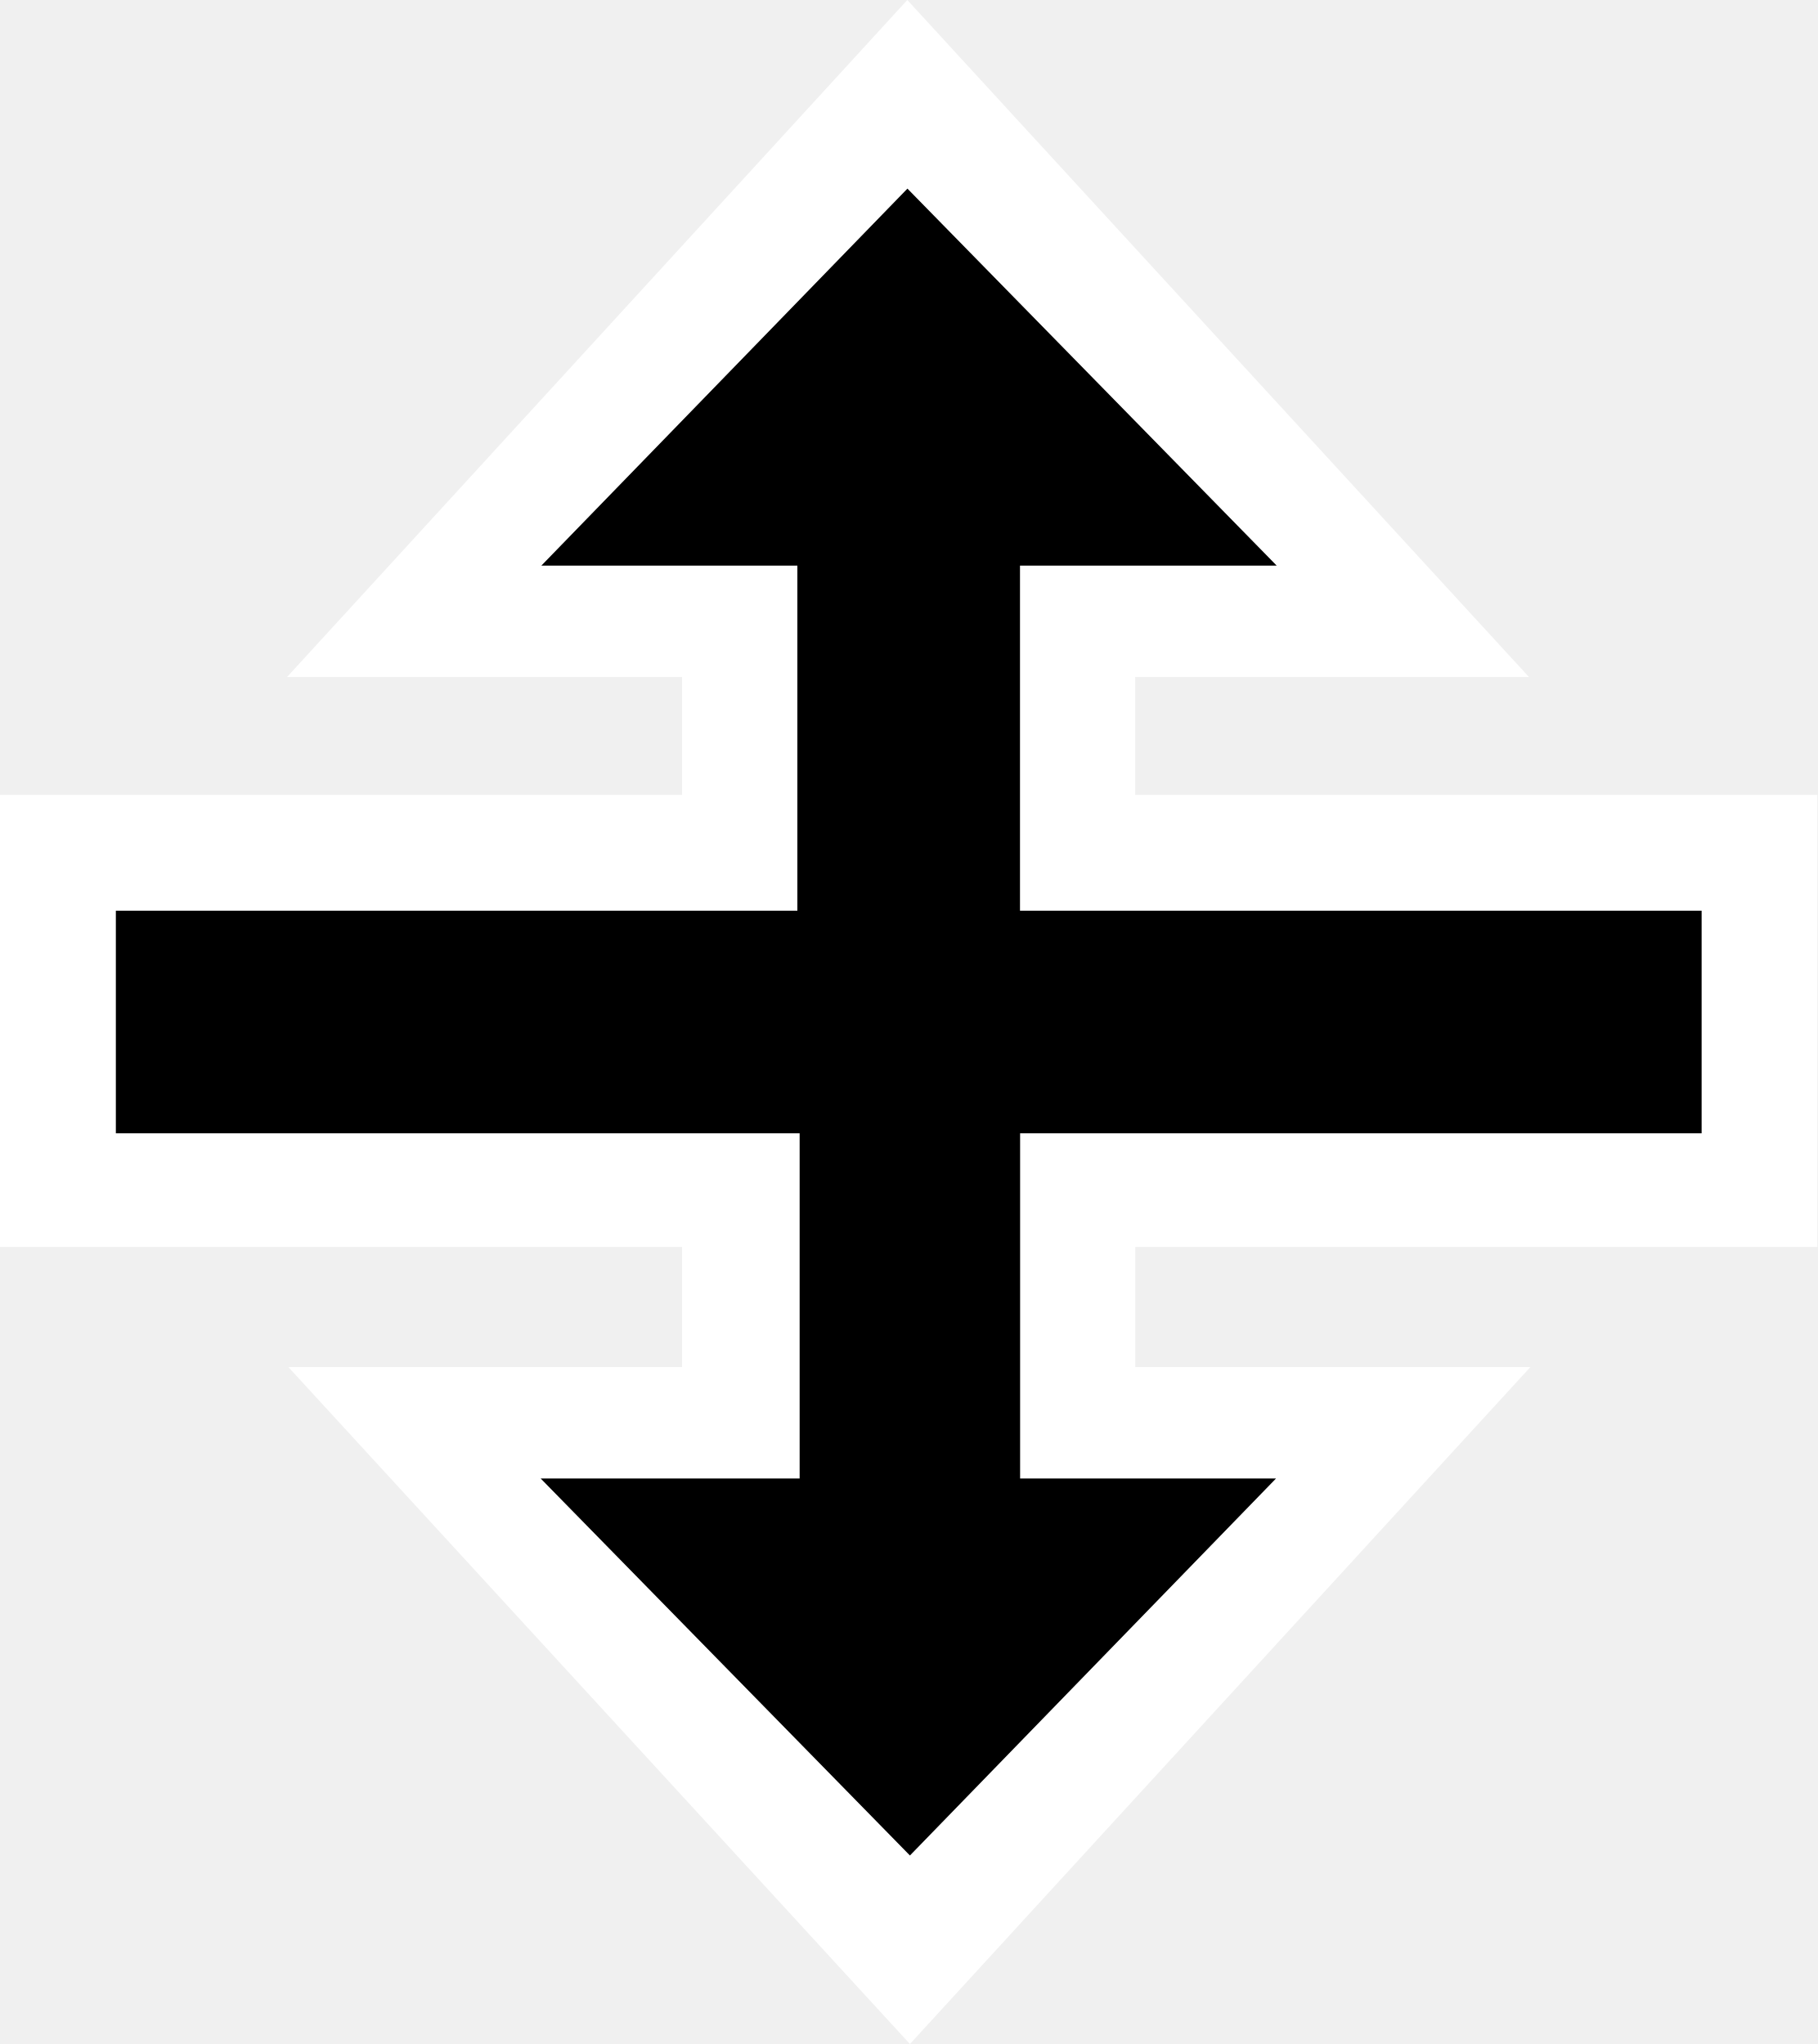
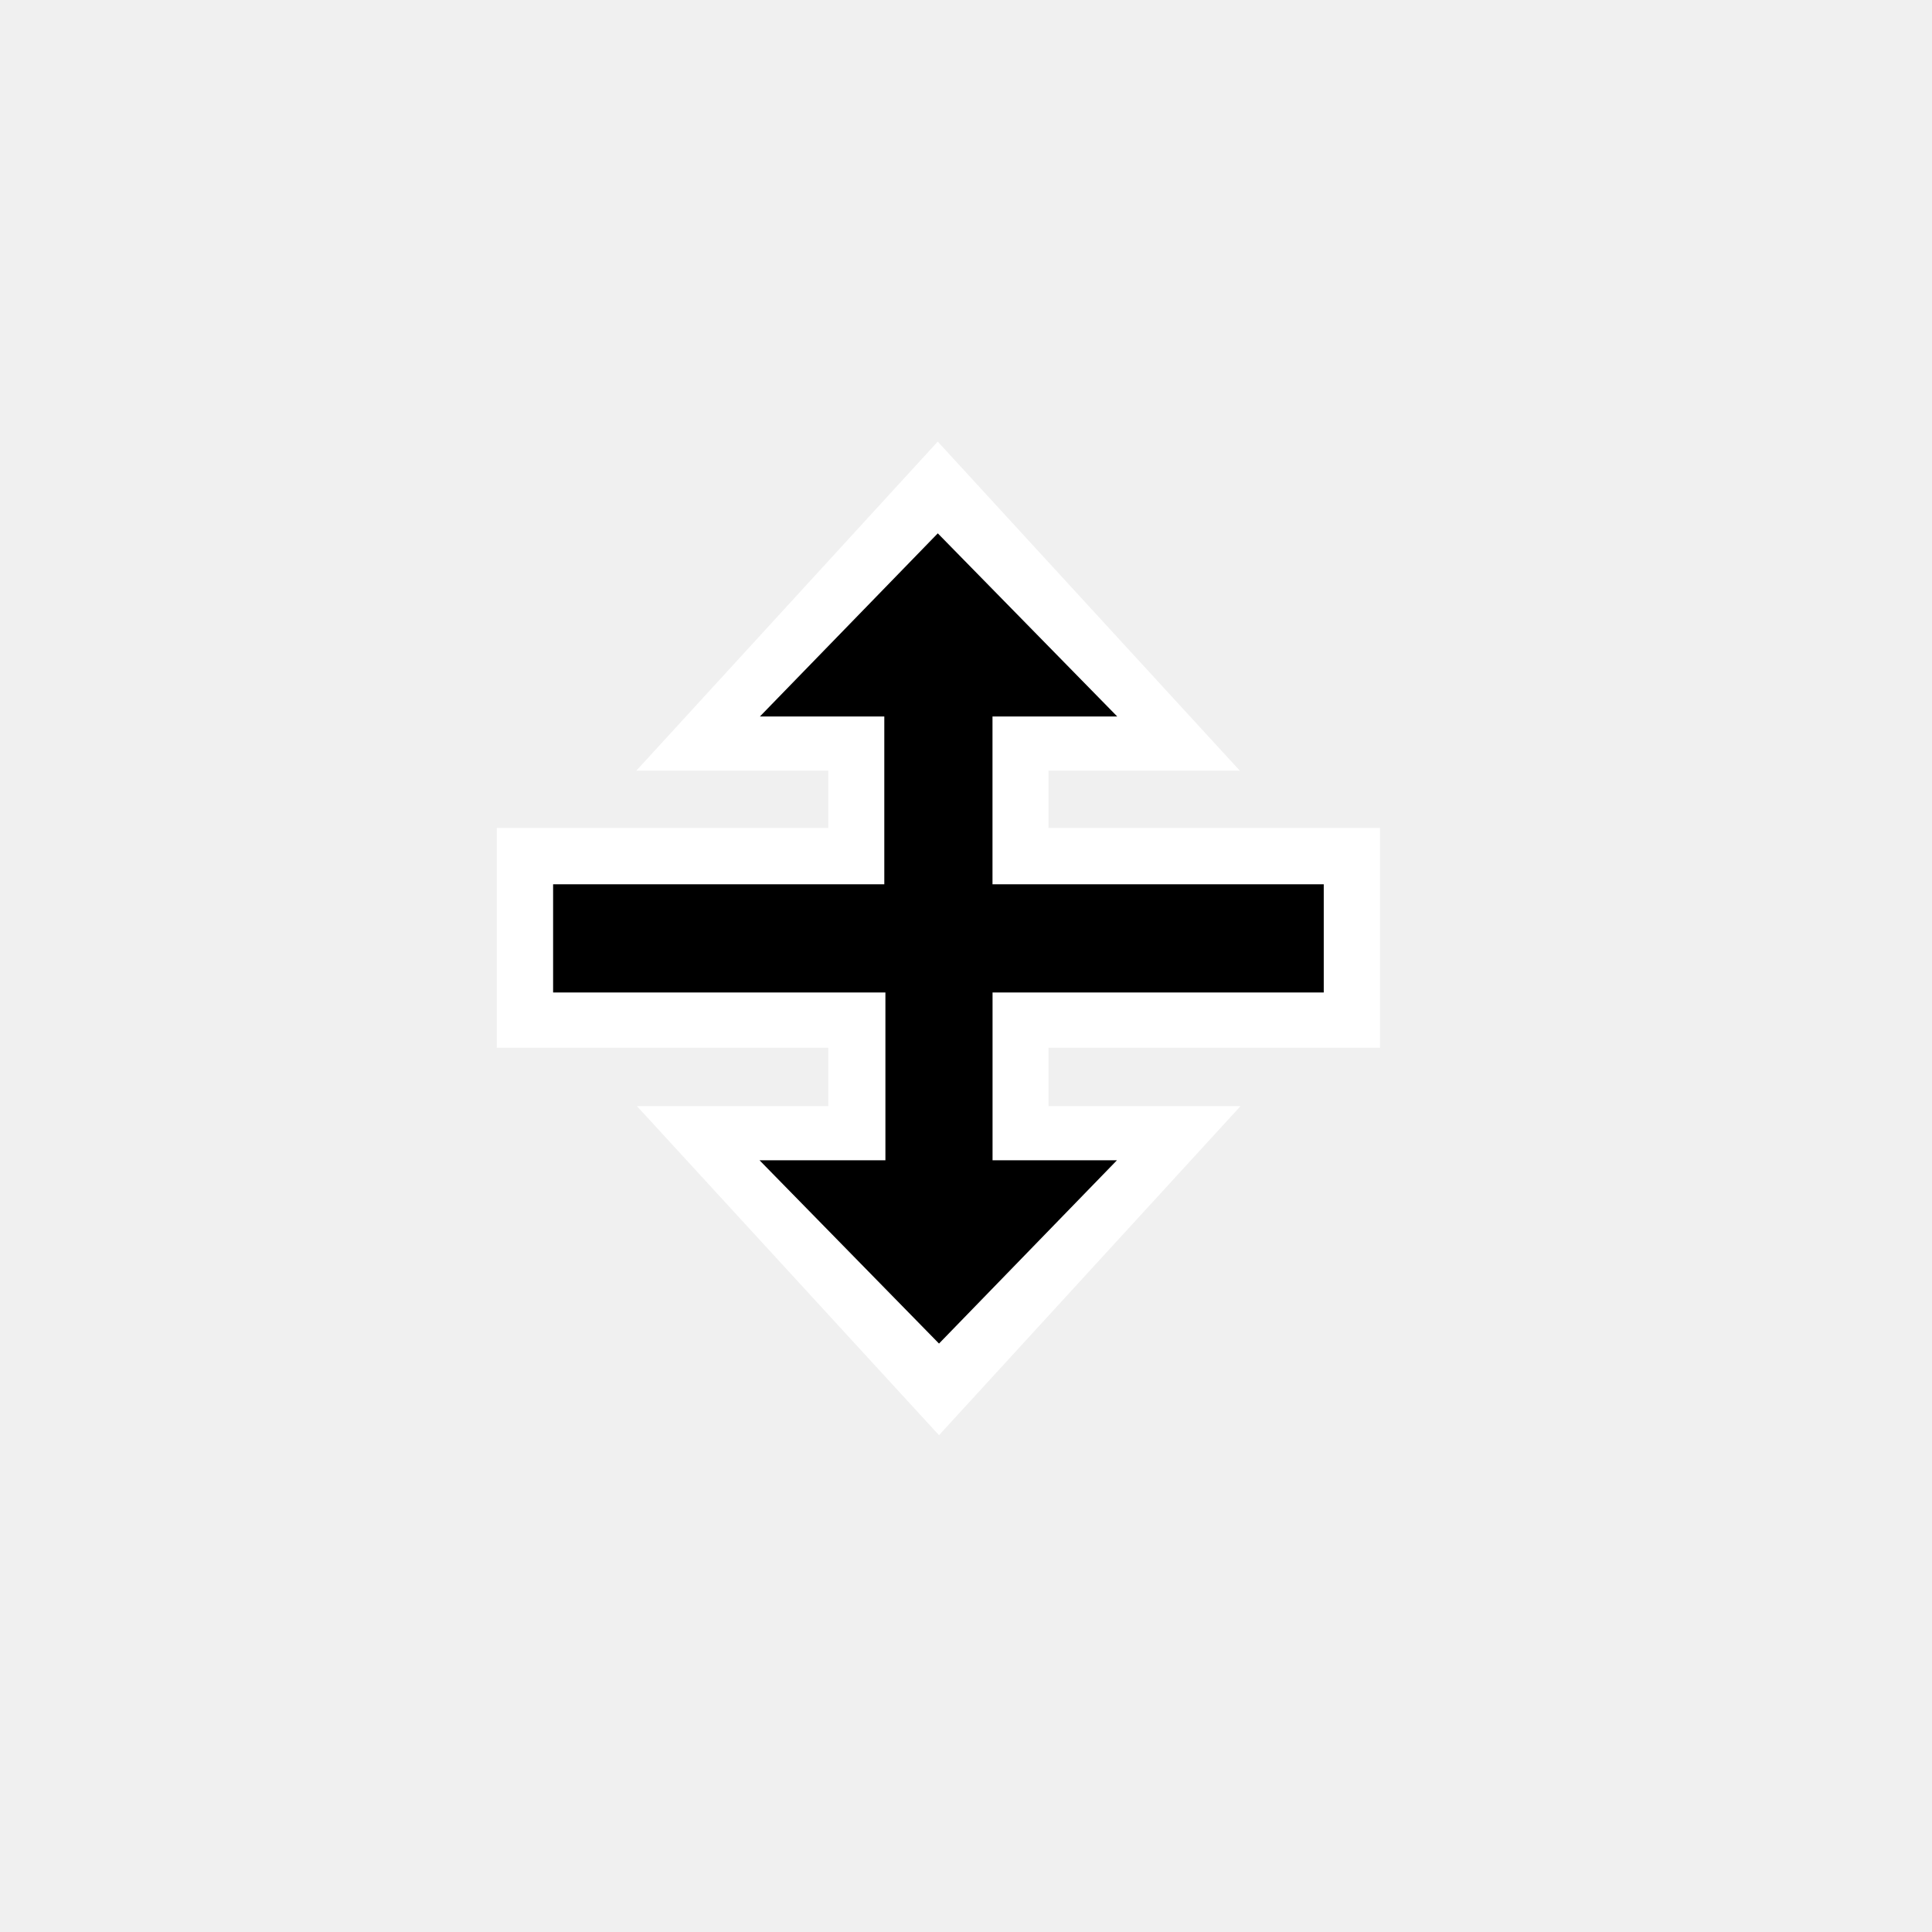
- <svg xmlns="http://www.w3.org/2000/svg" width="16px" height="18px" viewBox="0 0 16 18" version="1.1">
+ <svg xmlns="http://www.w3.org/2000/svg" width="35px" height="35px" viewBox="0 0 35 35" version="1.1">
  <defs />
  <g id="Page-1" stroke="none" stroke-width="1" fill="none" fill-rule="evenodd">
    <g id="resizeupdown">
-       <path d="M7.988,0 L2.527,5.962 L6.005,5.962 L6.005,7 L0,7 L0,7.019 L0,10.961 L0,10.981 L6.005,10.981 L6.005,12.039 L2.539,12.039 L8.011,18 L13.473,12.039 L9.995,12.039 L9.995,10.981 L16,10.981 L16,7 L9.994,7 L9.994,5.962 L13.461,5.962 L7.988,0 Z" id="Fill-1" fill="#FFFFFF" />
-       <path d="M14.961,8.02 L8.98,8.02 L8.98,4.981 L11.24,4.981 L7.989,1.661 L4.766,4.981 L7.02,4.981 L7.02,8.02 L1.04,8.02 L1.02,8.02 L1.02,9.98 L1.04,9.98 L7.04,9.98 L7.04,13.02 L4.76,13.02 L8.011,16.34 L11.234,13.02 L8.981,13.02 L8.981,9.98 L14.961,9.98 L14.981,9.98 L14.981,8.02 L14.961,8.02 Z" id="Fill-2" fill="#000000" />
+       <g id="bg-copy" fill="#FFFFFF" opacity="0.01">
+         <rect id="bg" x="0" y="0" width="35" height="35" />
+       </g>
+       <path d="M16.988,8 L11.527,13.962 L15.005,13.962 L15.005,15 L9,15 L9,15.019 L9,18.961 L9,18.981 L15.005,18.981 L15.005,20.039 L11.539,20.039 L17.011,26 L22.473,20.039 L18.995,20.039 L18.995,18.981 L25,18.981 L25,15 L18.994,15 L18.994,13.962 L22.461,13.962 L16.988,8 Z" id="resize-border" fill="#FFFFFF" />
+       <path d="M23.961,16.02 L17.98,16.02 L17.98,12.98 L20.24,12.98 L16.989,9.662 L13.766,12.98 L16.02,12.98 L16.02,16.02 L10.04,16.02 L10.02,16.02 L10.02,17.98 L10.04,17.98 L16.04,17.98 L16.04,21.02 L13.76,21.02 L17.011,24.34 L20.234,21.02 L17.981,21.02 L17.981,17.98 L23.961,17.98 L23.981,17.98 L23.981,16.02 L23.961,16.02 Z" id="resize" fill="#000000" />
    </g>
  </g>
</svg>
